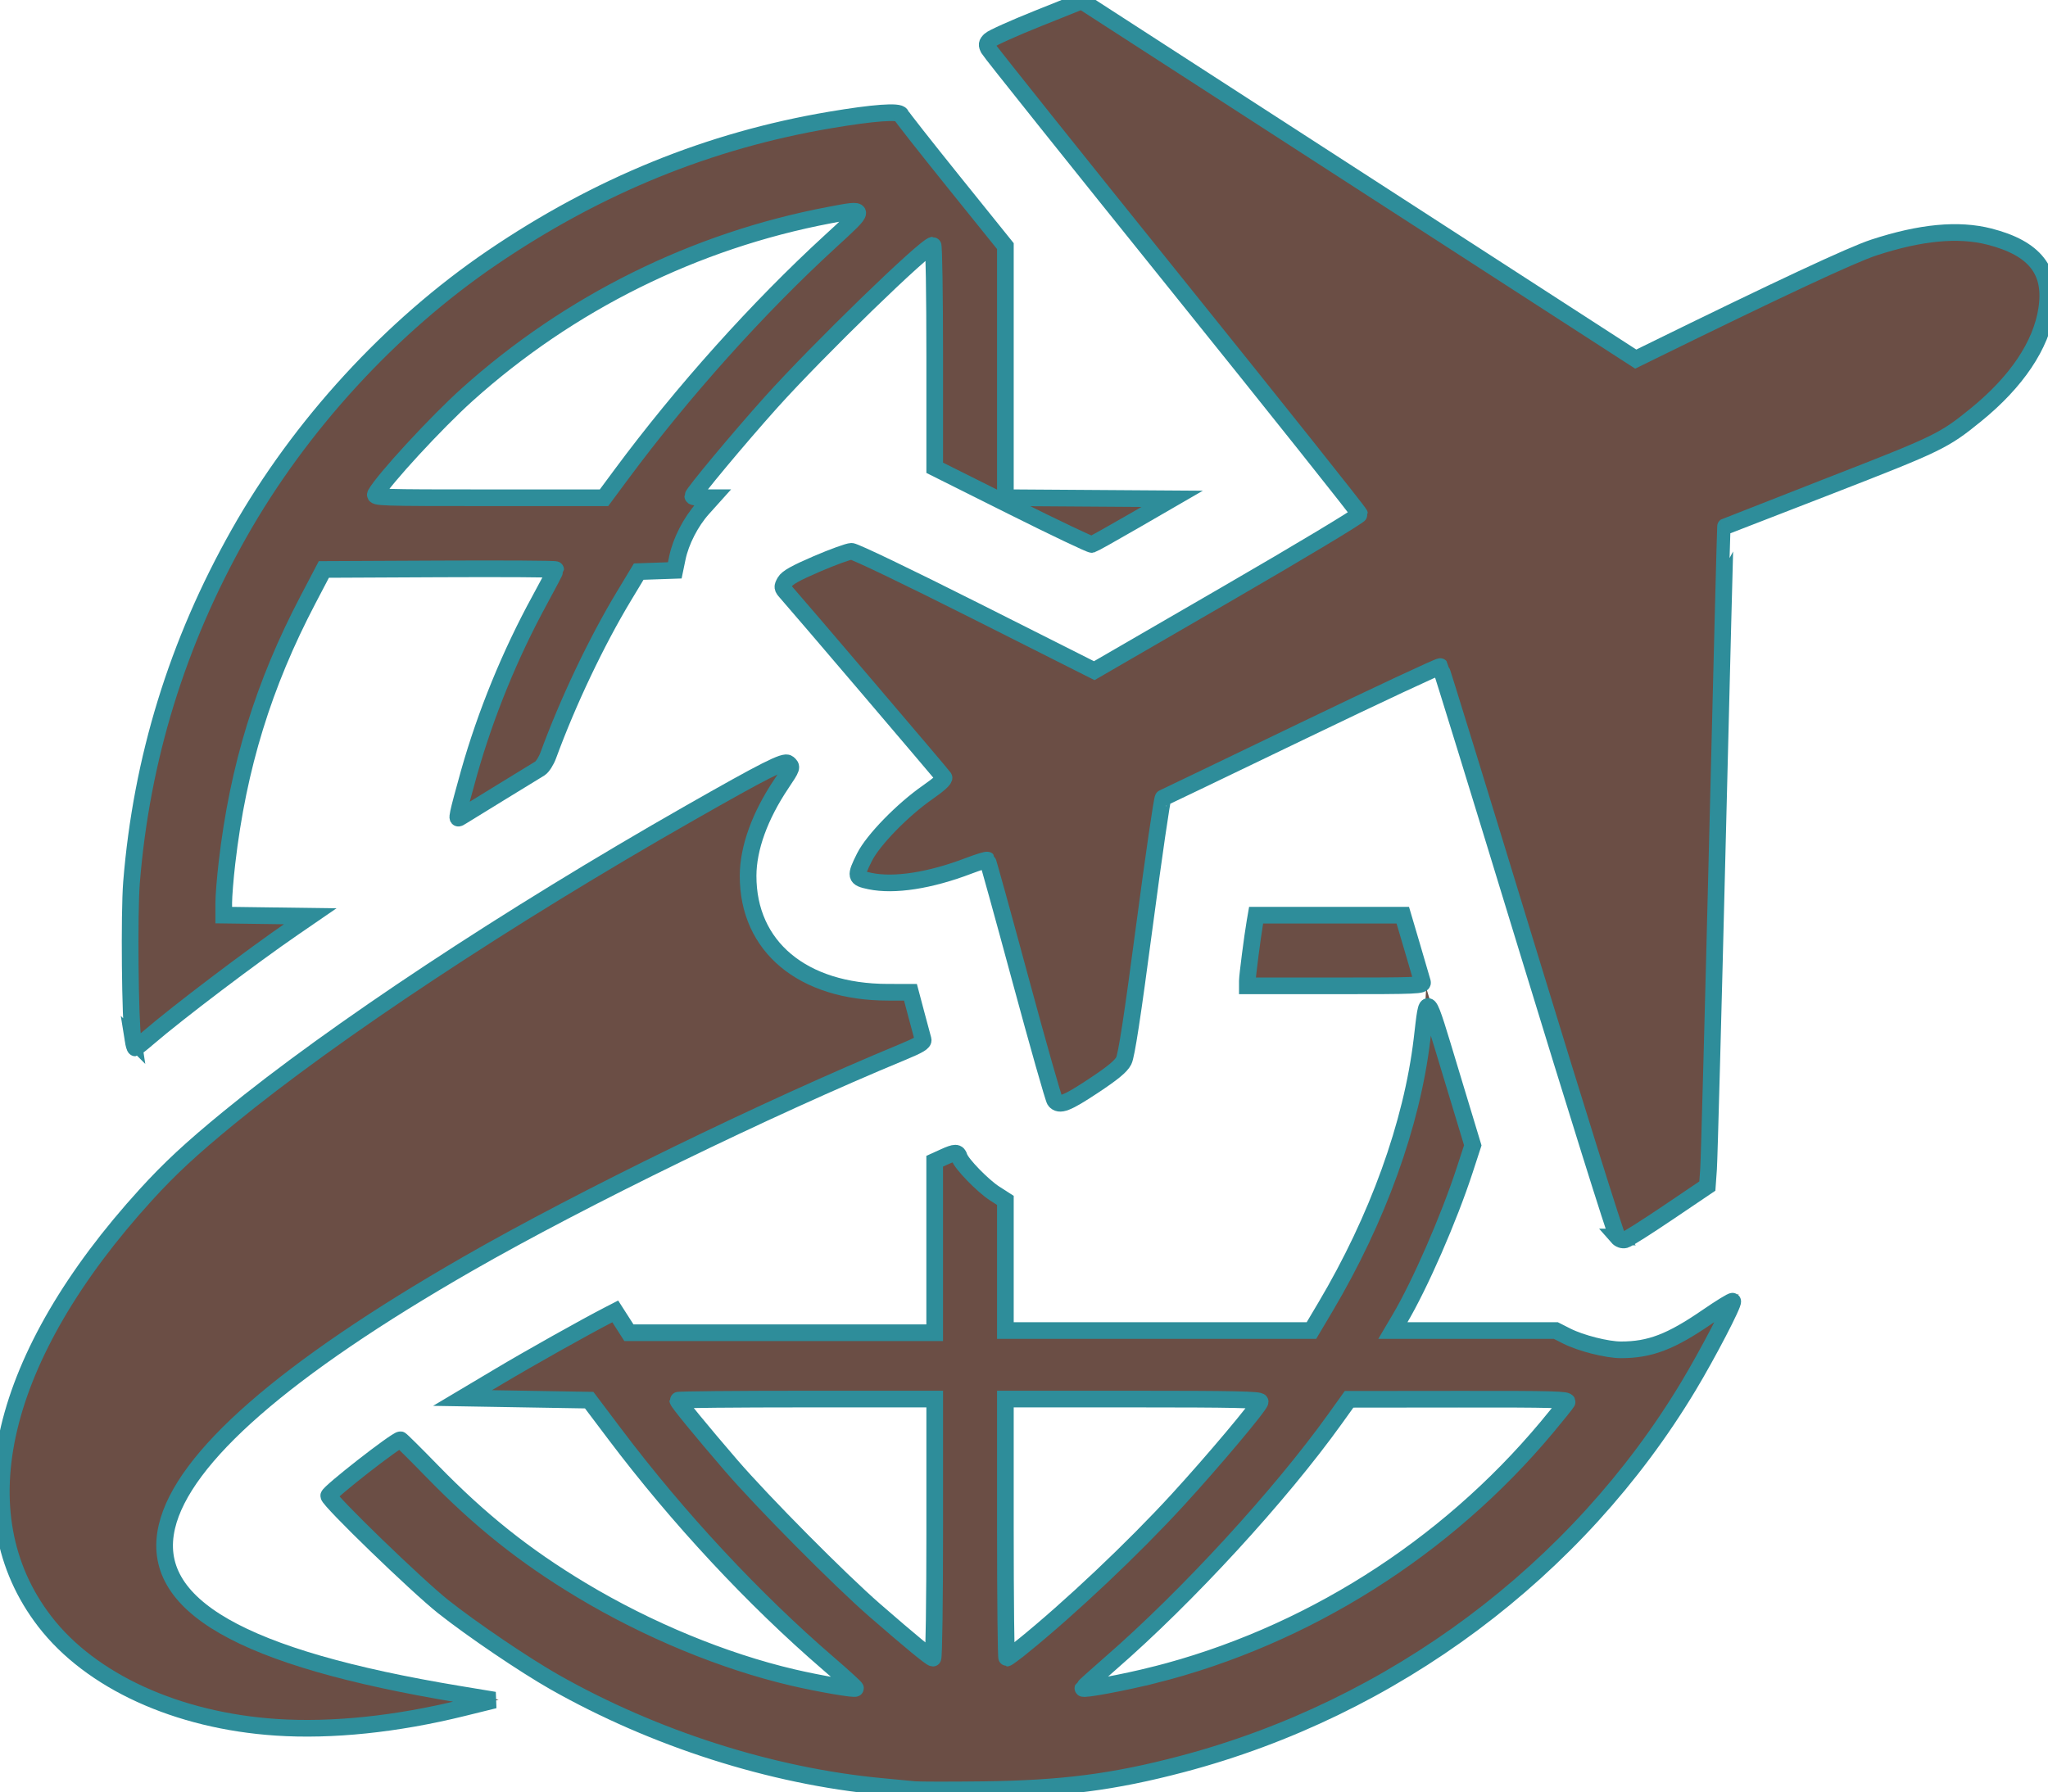
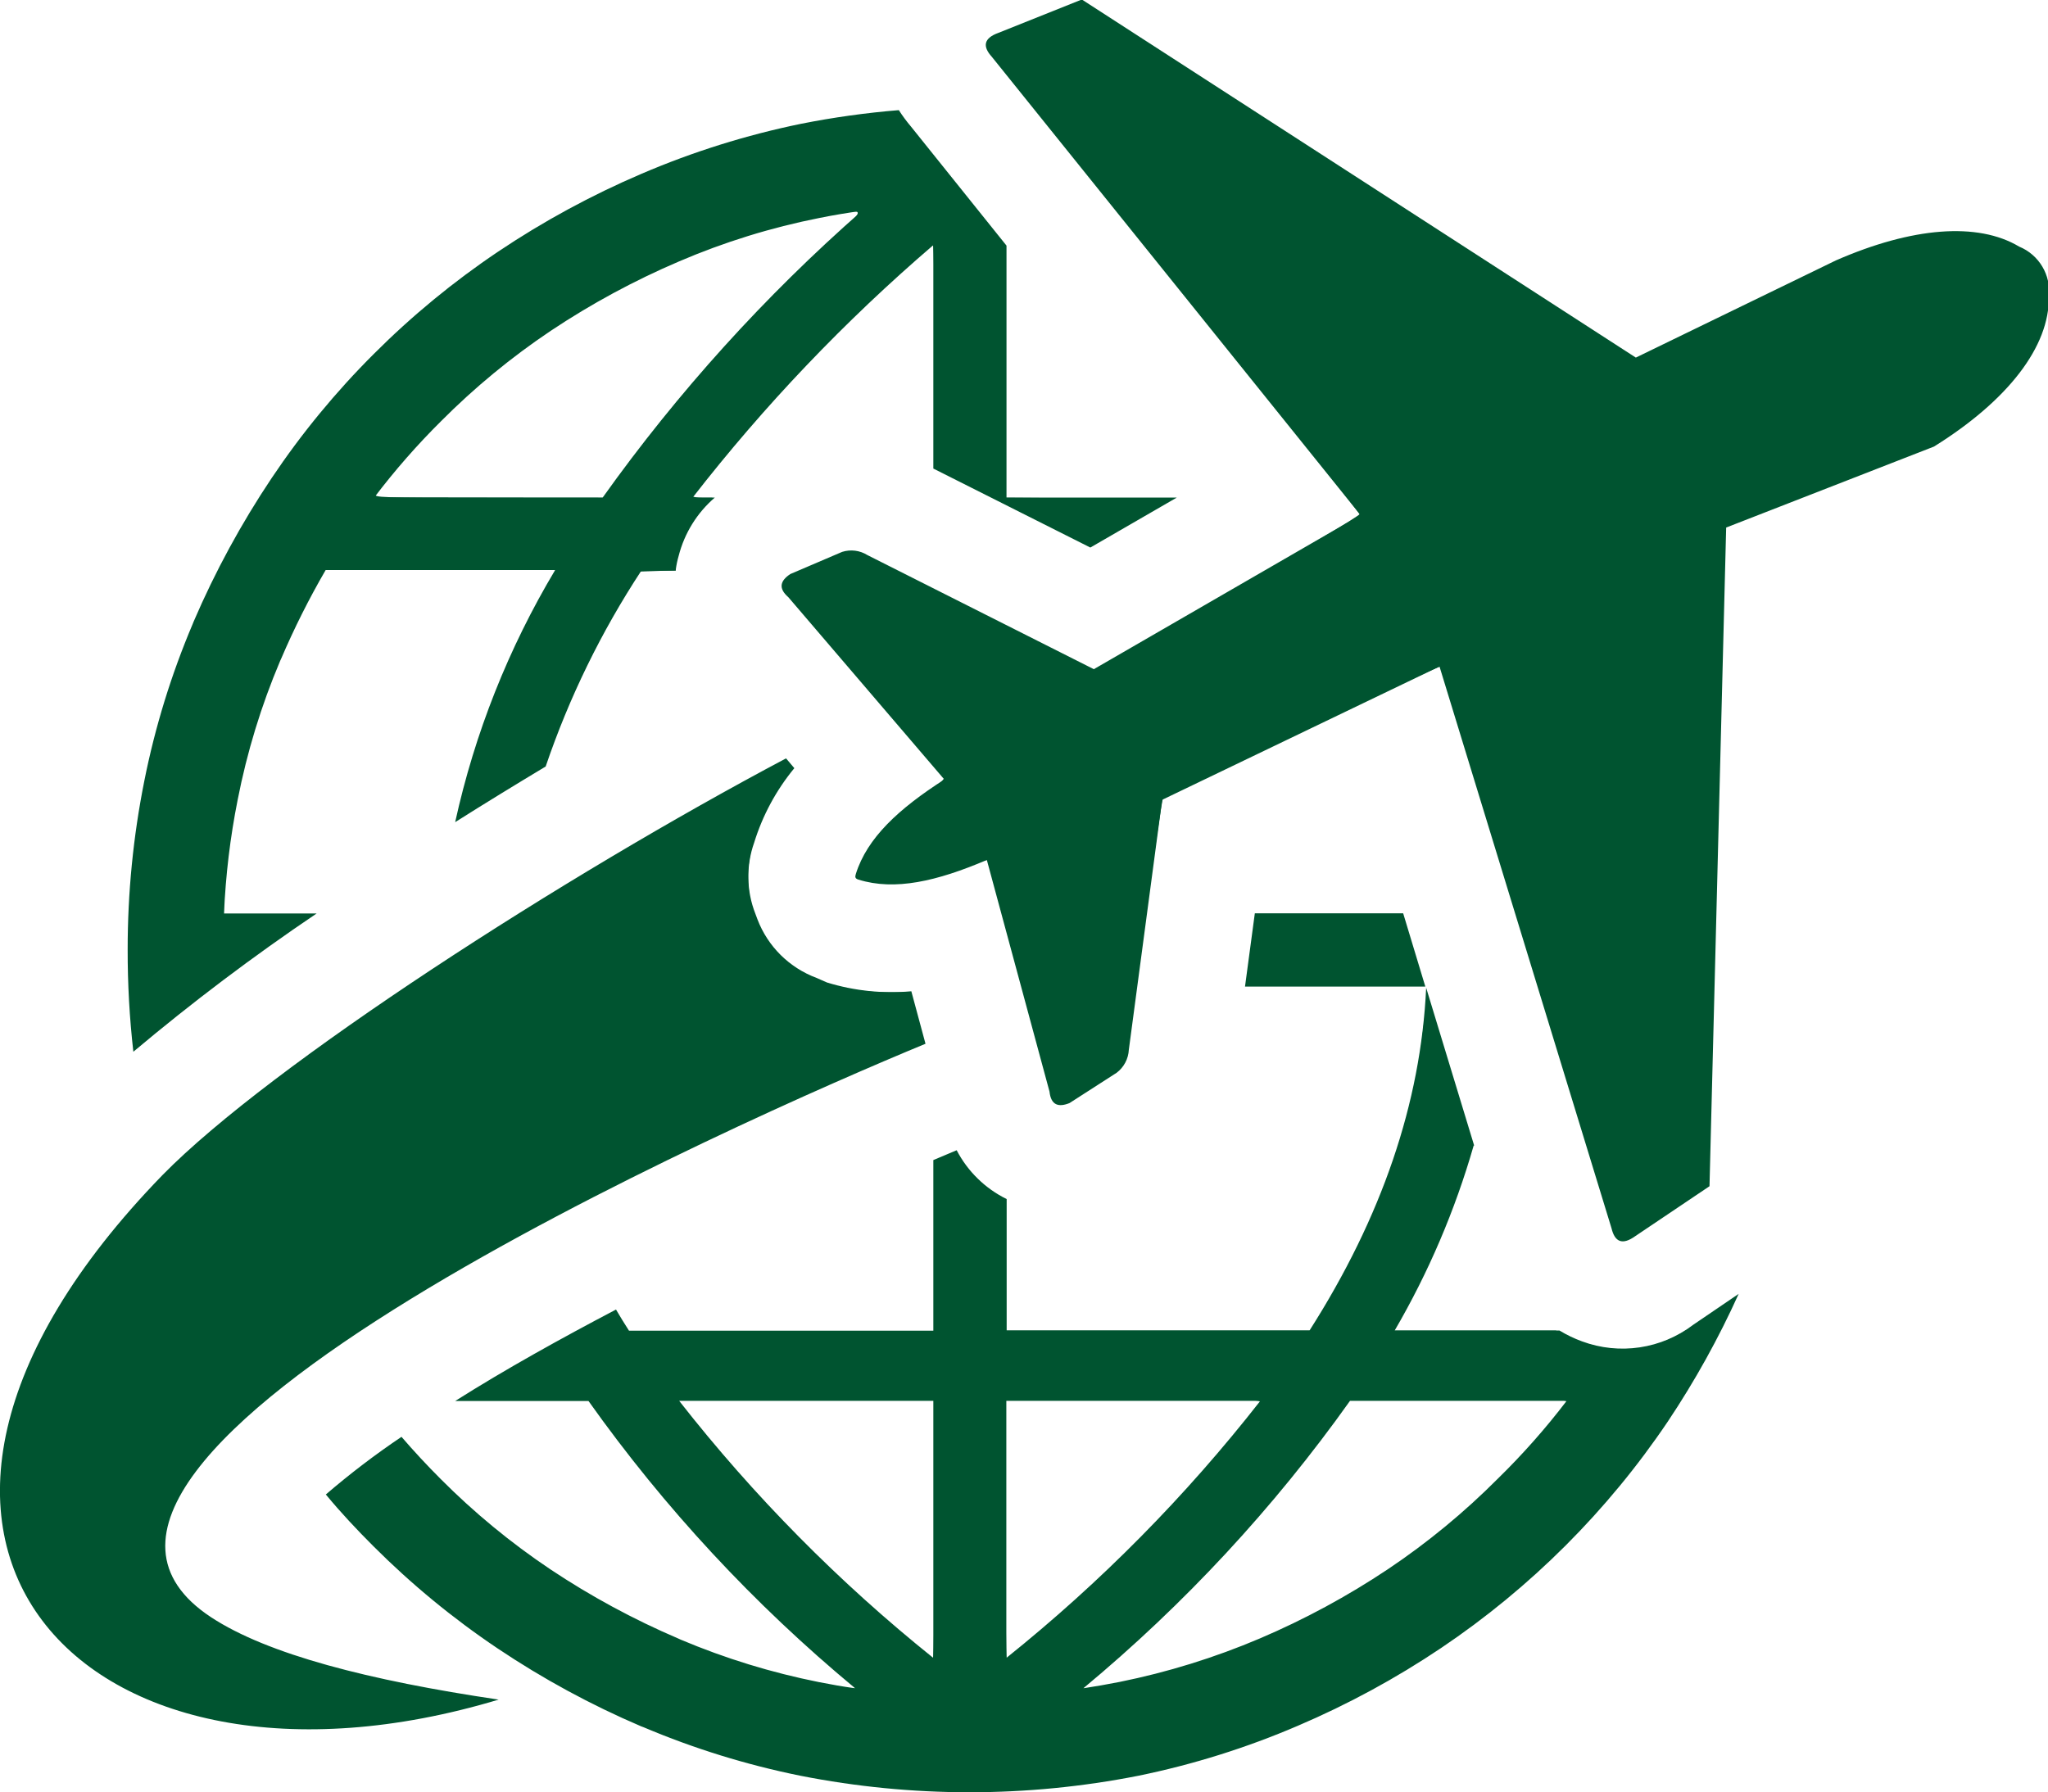
<svg xmlns="http://www.w3.org/2000/svg" id="Layer_1" data-name="Layer 1" viewBox="0 0 122.88 107.54" version="1.1">
  <defs id="defs9" />
-   <path d="M88.42,68.75a48.8,48.8,0,0,1-4.74,11.1h9.89a7.67,7.67,0,0,0,1.35.65h0a7,7,0,0,0,6.68-1l2.72-1.85a53.3,53.3,0,0,1-4.25,7.66,50.16,50.16,0,0,1-13.6,13.59,52,52,0,0,1-8.6,4.67,49.29,49.29,0,0,1-9.57,3,52.37,52.37,0,0,1-20.27,0,49,49,0,0,1-9.41-2.91l-.16-.06a52.41,52.41,0,0,1-8.6-4.67,49.81,49.81,0,0,1-7.46-6.14c-1-1-1.94-2-2.85-3.1a48.57,48.57,0,0,1,4.54-3.46q1.13,1.31,2.34,2.52h0a43.34,43.34,0,0,0,6.59,5.43,47.51,47.51,0,0,0,7.69,4.16l.13.06a42.89,42.89,0,0,0,8.3,2.55c.71.14,1.44.27,2.17.37a90.25,90.25,0,0,1-16-17.24h-8c3-1.9,6.34-3.75,9.65-5.49.25.43.51.85.78,1.27H56V69.62l1.4-.59a6.73,6.73,0,0,0,3,2.93v7.89H78.57c4.34-6.81,6.68-13.67,7-20.57l2.88,9.47ZM51.35,52.45c.68-2.17,2.57-3.91,5.31-5.67L47.3,35.84c-.63-.55-.47-1,.12-1.39l3.11-1.33a1.82,1.82,0,0,1,1.51.19l13.59,6.85,16-9.25L59.51,3.41c-.57-.63-.49-1.12.4-1.44l5-2L98.15,21.46l12-5.83c4.57-2,8.51-2.32,11-.83a2.9,2.9,0,0,1,1.78,3c.05,3-2.46,6.24-6.89,9l-12.47,4.86-1,39.53-4.46,3c-.77.55-1.22.35-1.42-.48L86.37,40l-16.64,8L67.73,63A1.85,1.85,0,0,1,67,64.38L64.17,66.2c-.65.26-1.11.14-1.2-.69l-3.76-13.9c-3,1.28-5.52,1.86-7.7,1.18-.2-.06-.22-.15-.16-.34Zm-4.2-6.93c-13.22,7-30.9,18.37-37.4,25C-11.51,92.41,5.08,109.47,29.92,102c-7.78-1.15-13.87-2.72-17.25-4.94-14.43-9.48,32-29.94,42.86-34.42l-.85-3.15a13.18,13.18,0,0,1-5.07-.53L49,58.69a6.05,6.05,0,0,1-3.55-3.51l-.13-.35a6.08,6.08,0,0,1-.07-4.26,13.1,13.1,0,0,1,2.41-4.47l-.49-.58ZM8,63.11A53.31,53.31,0,0,1,7.66,57a51.43,51.43,0,0,1,1-10.14,48.27,48.27,0,0,1,2.9-9.41l.06-.15a53.32,53.32,0,0,1,4.68-8.61,49.17,49.17,0,0,1,6.13-7.45,49.81,49.81,0,0,1,7.46-6.14,52.41,52.41,0,0,1,8.6-4.67,49.51,49.51,0,0,1,9.57-3,51.5,51.5,0,0,1,5.87-.82,9.24,9.24,0,0,0,.74,1l5.72,7.13V29.86H70.61l-5.19,3L56,28.12V14.71A104.13,104.13,0,0,0,41.56,29.86h1.33a6.85,6.85,0,0,0-2.17,3.5,5.42,5.42,0,0,0-.17.8l0,.09H38.48A51.72,51.72,0,0,0,32.74,46c-1.81,1.09-3.63,2.2-5.43,3.34a50.67,50.67,0,0,1,6-15.13H19.54a48.92,48.92,0,0,0-2.67,5.32l-.06.13A42.11,42.11,0,0,0,14.26,48a44.76,44.76,0,0,0-.82,6.82H19a130.39,130.39,0,0,0-11,8.3Zm77.51-3.9H74.7l.59-4.4h8.9l1.33,4.4ZM81,84.07a90.83,90.83,0,0,1-16,17.25c.73-.11,1.45-.24,2.17-.38a43.49,43.49,0,0,0,8.42-2.61,47.09,47.09,0,0,0,7.69-4.16,43.34,43.34,0,0,0,6.59-5.43h0A42.75,42.75,0,0,0,94,84.07ZM60.38,99.5A93.83,93.83,0,0,0,75.62,84.07H60.38V99.5ZM56,84.07H40.75A94.23,94.23,0,0,0,56,99.5V84.07ZM36.16,29.86A100.58,100.58,0,0,1,51.72,12.65c-.86.12-1.71.26-2.55.43a42,42,0,0,0-8.43,2.61,47.51,47.51,0,0,0-7.69,4.16,43.34,43.34,0,0,0-6.59,5.43h0a43.24,43.24,0,0,0-4,4.57Z" id="path4" style="opacity:1;fill:#6b4e45;fill-opacity:1" />
-   <path style="opacity:1;fill:#6b4e45;fill-opacity:1;stroke:#2e8d9a;stroke-width:1;paint-order:markers fill stroke" d="M 7.982,62.41 C 7.804,61.289 7.742,54.81 7.891,52.954 8.49,45.535 10.63,38.587 14.34,32.016 18.004,25.527 23.455,19.588 29.545,15.451 35.893,11.138 42.56,8.424 49.819,7.198 c 2.593,-0.438 4.143,-0.551 4.236,-0.309 0.038,0.099 1.464,1.912 3.168,4.031 l 3.1,3.851 v 7.549 7.549 l 5.003,0.034 5.003,0.034 -2.332,1.349 c -1.283,0.742 -2.401,1.367 -2.484,1.388 -0.084,0.021 -2.239,-1.005 -4.79,-2.281 L 56.083,28.073 v -6.681 c 0,-3.674 -0.047,-6.681 -0.105,-6.681 -0.417,0 -6.91,6.303 -9.727,9.443 -1.916,2.135 -4.681,5.453 -4.684,5.621 -10e-4,0.053 0.264,0.096 0.588,0.096 h 0.59 l -0.583,0.649 c -0.713,0.793 -1.313,1.963 -1.52,2.962 l -0.155,0.748 -1.082,0.037 -1.082,0.037 -0.891,1.478 c -1.644,2.726 -3.36,6.341 -4.534,9.545 -0.124,0.339 -0.35,0.693 -0.502,0.789 -0.152,0.095 -1.201,0.738 -2.332,1.429 -1.131,0.691 -2.186,1.34 -2.345,1.442 -0.283,0.182 -0.287,0.177 -0.206,-0.246 0.046,-0.238 0.331,-1.308 0.634,-2.38 0.993,-3.511 2.469,-7.119 4.232,-10.344 0.528,-0.966 0.96,-1.79 0.96,-1.832 0,-0.042 -3.129,-0.061 -6.954,-0.043 l -6.954,0.033 -0.942,1.797 c -2.682,5.114 -4.201,10.044 -4.87,15.804 -0.107,0.918 -0.194,2.001 -0.194,2.406 v 0.737 l 2.593,0.035 2.593,0.035 -1.019,0.7 c -2.499,1.716 -6.935,5.077 -8.681,6.579 -0.398,0.343 -0.753,0.623 -0.789,0.623 -0.036,0 -0.099,-0.217 -0.141,-0.482 z M 37.264,28.491 c 3.685,-4.976 8.204,-10.016 12.556,-14.006 2.204,-2.02 2.204,-2.005 -0.068,-1.573 -8.07,1.533 -15.595,5.265 -21.724,10.773 -1.852,1.665 -5.016,5.099 -5.494,5.963 -0.118,0.213 0.243,0.225 6.791,0.225 h 6.915 z" id="path2937" />
-   <path style="opacity:1;fill:#6b4e45;fill-opacity:1;stroke:#2e8d9a;stroke-width:1;paint-order:markers fill stroke" d="M 97.049,74.239 C 96.938,74.111 94.516,66.374 91.668,57.046 88.82,47.718 86.456,40.05 86.415,40.004 c -0.041,-0.045 -3.775,1.701 -8.297,3.88 -4.523,2.179 -8.272,3.982 -8.332,4.005 -0.06,0.023 -0.564,3.481 -1.12,7.683 -0.724,5.467 -1.077,7.769 -1.24,8.09 -0.168,0.33 -0.654,0.731 -1.83,1.51 -1.593,1.055 -2.025,1.22 -2.304,0.883 -0.081,-0.097 -1.011,-3.371 -2.067,-7.276 -1.056,-3.905 -1.948,-7.127 -1.982,-7.161 -0.034,-0.034 -0.536,0.12 -1.117,0.341 -2.333,0.891 -4.47,1.221 -5.929,0.917 -0.887,-0.185 -0.907,-0.272 -0.328,-1.432 0.512,-1.026 2.289,-2.851 3.798,-3.899 0.665,-0.462 1.026,-0.792 0.969,-0.885 -0.082,-0.133 -8.826,-10.395 -9.467,-11.111 -0.243,-0.271 -0.249,-0.324 -0.076,-0.63 0.142,-0.25 0.629,-0.523 1.924,-1.081 0.954,-0.41 1.886,-0.748 2.072,-0.751 0.193,-0.003 3.386,1.531 7.452,3.579 l 7.115,3.584 7.966,-4.615 C 78.002,33.099 81.58,30.947 81.573,30.856 81.565,30.765 76.593,24.517 70.523,16.973 64.453,9.429 59.414,3.117 59.324,2.948 59.184,2.683 59.194,2.606 59.398,2.402 59.528,2.272 60.82,1.691 62.269,1.11 l 2.634,-1.055 16.621,10.748 16.621,10.748 0.714,-0.351 c 7.849,-3.855 12.253,-5.914 13.575,-6.346 2.802,-0.917 5.068,-1.131 6.927,-0.656 2.73,0.698 3.797,2.054 3.439,4.367 -0.334,2.16 -1.801,4.346 -4.251,6.336 -1.926,1.565 -2.229,1.712 -8.761,4.253 -3.427,1.333 -6.242,2.432 -6.255,2.441 -0.013,0.009 -0.231,8.457 -0.485,18.773 -0.254,10.316 -0.494,19.219 -0.534,19.784 l -0.073,1.028 -2.335,1.578 c -1.284,0.868 -2.452,1.609 -2.595,1.646 -0.159,0.042 -0.339,-0.023 -0.463,-0.165 z" id="path2939" />
-   <path style="opacity:1;fill:#6b4e45;fill-opacity:1;stroke:#2e8d9a;stroke-width:1;paint-order:markers fill stroke" d="m 16.574,103.661 c -5.951,-0.395 -11.127,-2.763 -13.89,-6.354 -4.984,-6.477 -2.741,-15.932 6.076,-25.614 1.434,-1.574 2.71,-2.759 4.966,-4.608 6.305,-5.169 16.732,-12.066 27.657,-18.292 4.533,-2.583 5.685,-3.166 5.903,-2.986 0.266,0.22 0.257,0.247 -0.401,1.228 -1.294,1.929 -1.994,3.863 -1.999,5.518 -0.012,4.254 3.266,6.99 8.382,6.996 l 1.36,0.002 0.349,1.317 c 0.192,0.724 0.376,1.41 0.41,1.525 0.047,0.16 -0.239,0.332 -1.259,0.754 -8.109,3.357 -19.226,8.775 -26.053,12.696 -11.011,6.324 -17.092,11.638 -18.062,15.779 -1.103,4.711 4.44,7.889 17.541,10.057 l 2.113,0.35 -1.921,0.474 c -3.966,0.978 -7.836,1.379 -11.171,1.158 z" id="path2941" />
-   <path style="opacity:1;fill:#6b4e45;fill-opacity:1;stroke:#2e8d9a;stroke-width:1;paint-order:markers fill stroke" d="m 54.862,107.4 c -0.283,-0.028 -1.179,-0.113 -1.991,-0.19 -6.576,-0.619 -13.605,-2.865 -19.594,-6.259 -1.789,-1.014 -4.951,-3.156 -6.681,-4.527 -1.583,-1.254 -6.874,-6.377 -6.874,-6.656 0,-0.205 4.043,-3.363 4.305,-3.363 0.035,0 0.888,0.846 1.895,1.88 2.901,2.98 5.553,5.093 8.961,7.143 3.975,2.391 8.531,4.274 12.686,5.245 1.574,0.368 3.76,0.744 3.76,0.647 0,-0.047 -0.736,-0.719 -1.635,-1.493 -4.479,-3.859 -9.015,-8.732 -12.792,-13.743 l -1.55,-2.056 -3.8,-0.064 -3.8,-0.064 2.184,-1.301 c 1.862,-1.11 5.166,-2.963 6.573,-3.688 l 0.406,-0.209 0.41,0.64 0.41,0.64 h 9.173 9.173 V 74.835 69.689 L 56.629,69.441 c 0.694,-0.315 0.831,-0.314 0.932,0.006 0.129,0.406 1.416,1.73 2.123,2.183 l 0.639,0.41 v 3.905 3.905 h 9.182 9.182 l 0.839,-1.414 c 3.132,-5.276 5.191,-10.983 5.794,-16.058 0.337,-2.841 0.224,-2.97 1.713,1.95 l 1.334,4.408 -0.482,1.478 c -0.948,2.907 -2.688,6.893 -3.913,8.962 l -0.399,0.675 h 4.889 4.889 l 0.65,0.33 c 0.843,0.427 2.417,0.827 3.257,0.827 1.742,0 2.994,-0.479 5.182,-1.984 0.799,-0.55 1.483,-0.969 1.52,-0.932 0.103,0.103 -1.486,3.156 -2.654,5.099 -6.665,11.087 -17.712,19.332 -30.384,22.676 -4.104,1.083 -7.186,1.48 -11.949,1.539 -1.979,0.024 -3.829,0.021 -4.111,-0.006 z m 14.39,-6.878 c 9.091,-2.292 17.471,-7.579 23.559,-14.866 0.61,-0.73 1.156,-1.41 1.212,-1.51 0.088,-0.156 -0.841,-0.181 -6.488,-0.175 l -6.591,0.007 -0.835,1.165 c -3.313,4.621 -8.864,10.666 -13.491,14.688 -0.883,0.768 -1.623,1.437 -1.644,1.486 -0.054,0.129 2.474,-0.341 4.278,-0.796 z M 56.083,91.737 V 83.963 h -7.709 c -4.24,0 -7.709,0.033 -7.709,0.074 0,0.11 1.383,1.799 3.2,3.909 1.897,2.202 6.531,6.875 8.621,8.693 2.156,1.875 3.365,2.871 3.489,2.871 0.06,0 0.109,-3.498 0.109,-7.773 z m 5.254,7.085 c 2.882,-2.335 6.649,-5.893 9.316,-8.801 2.136,-2.328 4.95,-5.677 4.956,-5.897 0.003,-0.127 -1.609,-0.161 -7.641,-0.161 h -7.645 v 7.773 c 0,4.275 0.037,7.773 0.082,7.773 0.045,0 0.464,-0.31 0.931,-0.688 z" id="path2943" />
-   <path style="opacity:1;fill:#6b4e45;fill-opacity:1;stroke:#2e8d9a;stroke-width:1;paint-order:markers fill stroke" d="m 74.841,58.867 c 0,-0.289 0.307,-2.672 0.454,-3.524 l 0.072,-0.418 h 4.4 4.4 l 0.56,1.895 c 0.308,1.042 0.587,1.996 0.62,2.12 0.056,0.211 -0.255,0.225 -5.223,0.225 H 74.841 Z" id="path2945" />
+   <path d="M88.42,68.75a48.8,48.8,0,0,1-4.74,11.1h9.89a7.67,7.67,0,0,0,1.35.65h0a7,7,0,0,0,6.68-1l2.72-1.85a53.3,53.3,0,0,1-4.25,7.66,50.16,50.16,0,0,1-13.6,13.59,52,52,0,0,1-8.6,4.67,49.29,49.29,0,0,1-9.57,3,52.37,52.37,0,0,1-20.27,0,49,49,0,0,1-9.41-2.91l-.16-.06a52.41,52.41,0,0,1-8.6-4.67,49.81,49.81,0,0,1-7.46-6.14c-1-1-1.94-2-2.85-3.1a48.57,48.57,0,0,1,4.54-3.46q1.13,1.31,2.34,2.52h0a43.34,43.34,0,0,0,6.59,5.43,47.51,47.51,0,0,0,7.69,4.16l.13.06a42.89,42.89,0,0,0,8.3,2.55c.71.14,1.44.27,2.17.37a90.25,90.25,0,0,1-16-17.24h-8c3-1.9,6.34-3.75,9.65-5.49.25.43.51.85.78,1.27H56V69.62l1.4-.59a6.73,6.73,0,0,0,3,2.93v7.89H78.57c4.34-6.81,6.68-13.67,7-20.57l2.88,9.47ZM51.35,52.45c.68-2.17,2.57-3.91,5.31-5.67L47.3,35.84c-.63-.55-.47-1,.12-1.39l3.11-1.33a1.82,1.82,0,0,1,1.51.19l13.59,6.85,16-9.25L59.51,3.41c-.57-.63-.49-1.12.4-1.44l5-2L98.15,21.46l12-5.83c4.57-2,8.51-2.32,11-.83a2.9,2.9,0,0,1,1.78,3c.05,3-2.46,6.24-6.89,9l-12.47,4.86-1,39.53-4.46,3c-.77.55-1.22.35-1.42-.48L86.37,40l-16.64,8L67.73,63A1.85,1.85,0,0,1,67,64.38L64.17,66.2c-.65.26-1.11.14-1.2-.69l-3.76-13.9c-3,1.28-5.52,1.86-7.7,1.18-.2-.06-.22-.15-.16-.34Zm-4.2-6.93c-13.22,7-30.9,18.37-37.4,25C-11.51,92.41,5.08,109.47,29.92,102c-7.78-1.15-13.87-2.72-17.25-4.94-14.43-9.48,32-29.94,42.86-34.42l-.85-3.15a13.18,13.18,0,0,1-5.07-.53L49,58.69a6.05,6.05,0,0,1-3.55-3.51l-.13-.35a6.08,6.08,0,0,1-.07-4.26,13.1,13.1,0,0,1,2.41-4.47l-.49-.58ZM8,63.11A53.31,53.31,0,0,1,7.66,57a51.43,51.43,0,0,1,1-10.14,48.27,48.27,0,0,1,2.9-9.41l.06-.15a53.32,53.32,0,0,1,4.68-8.61,49.17,49.17,0,0,1,6.13-7.45,49.81,49.81,0,0,1,7.46-6.14,52.41,52.41,0,0,1,8.6-4.67,49.51,49.51,0,0,1,9.57-3,51.5,51.5,0,0,1,5.87-.82,9.24,9.24,0,0,0,.74,1l5.72,7.13V29.86H70.61l-5.19,3L56,28.12V14.71A104.13,104.13,0,0,0,41.56,29.86h1.33a6.85,6.85,0,0,0-2.17,3.5,5.42,5.42,0,0,0-.17.8l0,.09H38.48A51.72,51.72,0,0,0,32.74,46c-1.81,1.09-3.63,2.2-5.43,3.34a50.67,50.67,0,0,1,6-15.13H19.54a48.92,48.92,0,0,0-2.67,5.32l-.06.13A42.11,42.11,0,0,0,14.26,48a44.76,44.76,0,0,0-.82,6.82H19a130.39,130.39,0,0,0-11,8.3Zm77.51-3.9H74.7l.59-4.4h8.9l1.33,4.4ZM81,84.07a90.83,90.83,0,0,1-16,17.25c.73-.11,1.45-.24,2.17-.38a43.49,43.49,0,0,0,8.42-2.61,47.09,47.09,0,0,0,7.69-4.16,43.34,43.34,0,0,0,6.59-5.43h0A42.75,42.75,0,0,0,94,84.07ZM60.38,99.5A93.83,93.83,0,0,0,75.62,84.07H60.38V99.5ZM56,84.07H40.75A94.23,94.23,0,0,0,56,99.5V84.07ZM36.16,29.86A100.58,100.58,0,0,1,51.72,12.65c-.86.12-1.71.26-2.55.43a42,42,0,0,0-8.43,2.61,47.51,47.51,0,0,0-7.69,4.16,43.34,43.34,0,0,0-6.59,5.43h0a43.24,43.24,0,0,0-4,4.57Z" id="path4" style="opacity:1;fill:#005430;fill-opacity:1;stroke:none" />
+   <path style="opacity:1;fill:#005430;fill-opacity:1;stroke:none;stroke-width:1;paint-order:markers fill stroke" d="M 7.982,62.41 C 7.804,61.289 7.742,54.81 7.891,52.954 8.49,45.535 10.63,38.587 14.34,32.016 18.004,25.527 23.455,19.588 29.545,15.451 35.893,11.138 42.56,8.424 49.819,7.198 c 2.593,-0.438 4.143,-0.551 4.236,-0.309 0.038,0.099 1.464,1.912 3.168,4.031 l 3.1,3.851 v 7.549 7.549 l 5.003,0.034 5.003,0.034 -2.332,1.349 c -1.283,0.742 -2.401,1.367 -2.484,1.388 -0.084,0.021 -2.239,-1.005 -4.79,-2.281 L 56.083,28.073 v -6.681 c 0,-3.674 -0.047,-6.681 -0.105,-6.681 -0.417,0 -6.91,6.303 -9.727,9.443 -1.916,2.135 -4.681,5.453 -4.684,5.621 -10e-4,0.053 0.264,0.096 0.588,0.096 h 0.59 l -0.583,0.649 c -0.713,0.793 -1.313,1.963 -1.52,2.962 l -0.155,0.748 -1.082,0.037 -1.082,0.037 -0.891,1.478 c -1.644,2.726 -3.36,6.341 -4.534,9.545 -0.124,0.339 -0.35,0.693 -0.502,0.789 -0.152,0.095 -1.201,0.738 -2.332,1.429 -1.131,0.691 -2.186,1.34 -2.345,1.442 -0.283,0.182 -0.287,0.177 -0.206,-0.246 0.046,-0.238 0.331,-1.308 0.634,-2.38 0.993,-3.511 2.469,-7.119 4.232,-10.344 0.528,-0.966 0.96,-1.79 0.96,-1.832 0,-0.042 -3.129,-0.061 -6.954,-0.043 l -6.954,0.033 -0.942,1.797 c -2.682,5.114 -4.201,10.044 -4.87,15.804 -0.107,0.918 -0.194,2.001 -0.194,2.406 v 0.737 l 2.593,0.035 2.593,0.035 -1.019,0.7 c -2.499,1.716 -6.935,5.077 -8.681,6.579 -0.398,0.343 -0.753,0.623 -0.789,0.623 -0.036,0 -0.099,-0.217 -0.141,-0.482 z M 37.264,28.491 c 3.685,-4.976 8.204,-10.016 12.556,-14.006 2.204,-2.02 2.204,-2.005 -0.068,-1.573 -8.07,1.533 -15.595,5.265 -21.724,10.773 -1.852,1.665 -5.016,5.099 -5.494,5.963 -0.118,0.213 0.243,0.225 6.791,0.225 h 6.915 z" id="path2937" />
+   <path style="opacity:1;fill:#005430;fill-opacity:1;stroke:none;stroke-width:1;paint-order:markers fill stroke" d="M 97.049,74.239 C 96.938,74.111 94.516,66.374 91.668,57.046 88.82,47.718 86.456,40.05 86.415,40.004 c -0.041,-0.045 -3.775,1.701 -8.297,3.88 -4.523,2.179 -8.272,3.982 -8.332,4.005 -0.06,0.023 -0.564,3.481 -1.12,7.683 -0.724,5.467 -1.077,7.769 -1.24,8.09 -0.168,0.33 -0.654,0.731 -1.83,1.51 -1.593,1.055 -2.025,1.22 -2.304,0.883 -0.081,-0.097 -1.011,-3.371 -2.067,-7.276 -1.056,-3.905 -1.948,-7.127 -1.982,-7.161 -0.034,-0.034 -0.536,0.12 -1.117,0.341 -2.333,0.891 -4.47,1.221 -5.929,0.917 -0.887,-0.185 -0.907,-0.272 -0.328,-1.432 0.512,-1.026 2.289,-2.851 3.798,-3.899 0.665,-0.462 1.026,-0.792 0.969,-0.885 -0.082,-0.133 -8.826,-10.395 -9.467,-11.111 -0.243,-0.271 -0.249,-0.324 -0.076,-0.63 0.142,-0.25 0.629,-0.523 1.924,-1.081 0.954,-0.41 1.886,-0.748 2.072,-0.751 0.193,-0.003 3.386,1.531 7.452,3.579 l 7.115,3.584 7.966,-4.615 C 78.002,33.099 81.58,30.947 81.573,30.856 81.565,30.765 76.593,24.517 70.523,16.973 64.453,9.429 59.414,3.117 59.324,2.948 59.184,2.683 59.194,2.606 59.398,2.402 59.528,2.272 60.82,1.691 62.269,1.11 l 2.634,-1.055 16.621,10.748 16.621,10.748 0.714,-0.351 c 7.849,-3.855 12.253,-5.914 13.575,-6.346 2.802,-0.917 5.068,-1.131 6.927,-0.656 2.73,0.698 3.797,2.054 3.439,4.367 -0.334,2.16 -1.801,4.346 -4.251,6.336 -1.926,1.565 -2.229,1.712 -8.761,4.253 -3.427,1.333 -6.242,2.432 -6.255,2.441 -0.013,0.009 -0.231,8.457 -0.485,18.773 -0.254,10.316 -0.494,19.219 -0.534,19.784 l -0.073,1.028 -2.335,1.578 c -1.284,0.868 -2.452,1.609 -2.595,1.646 -0.159,0.042 -0.339,-0.023 -0.463,-0.165 z" id="path2939" />
+   <path style="opacity:1;fill:#005430;fill-opacity:1;stroke:none;stroke-width:1;paint-order:markers fill stroke" d="m 16.574,103.661 c -5.951,-0.395 -11.127,-2.763 -13.89,-6.354 -4.984,-6.477 -2.741,-15.932 6.076,-25.614 1.434,-1.574 2.71,-2.759 4.966,-4.608 6.305,-5.169 16.732,-12.066 27.657,-18.292 4.533,-2.583 5.685,-3.166 5.903,-2.986 0.266,0.22 0.257,0.247 -0.401,1.228 -1.294,1.929 -1.994,3.863 -1.999,5.518 -0.012,4.254 3.266,6.99 8.382,6.996 l 1.36,0.002 0.349,1.317 c 0.192,0.724 0.376,1.41 0.41,1.525 0.047,0.16 -0.239,0.332 -1.259,0.754 -8.109,3.357 -19.226,8.775 -26.053,12.696 -11.011,6.324 -17.092,11.638 -18.062,15.779 -1.103,4.711 4.44,7.889 17.541,10.057 l 2.113,0.35 -1.921,0.474 c -3.966,0.978 -7.836,1.379 -11.171,1.158 z" id="path2941" />
+   <path style="opacity:1;fill:#005430;fill-opacity:1;stroke:none;stroke-width:1;paint-order:markers fill stroke" d="m 54.862,107.4 c -0.283,-0.028 -1.179,-0.113 -1.991,-0.19 -6.576,-0.619 -13.605,-2.865 -19.594,-6.259 -1.789,-1.014 -4.951,-3.156 -6.681,-4.527 -1.583,-1.254 -6.874,-6.377 -6.874,-6.656 0,-0.205 4.043,-3.363 4.305,-3.363 0.035,0 0.888,0.846 1.895,1.88 2.901,2.98 5.553,5.093 8.961,7.143 3.975,2.391 8.531,4.274 12.686,5.245 1.574,0.368 3.76,0.744 3.76,0.647 0,-0.047 -0.736,-0.719 -1.635,-1.493 -4.479,-3.859 -9.015,-8.732 -12.792,-13.743 l -1.55,-2.056 -3.8,-0.064 -3.8,-0.064 2.184,-1.301 c 1.862,-1.11 5.166,-2.963 6.573,-3.688 l 0.406,-0.209 0.41,0.64 0.41,0.64 h 9.173 9.173 V 74.835 69.689 L 56.629,69.441 c 0.694,-0.315 0.831,-0.314 0.932,0.006 0.129,0.406 1.416,1.73 2.123,2.183 l 0.639,0.41 v 3.905 3.905 h 9.182 9.182 l 0.839,-1.414 c 3.132,-5.276 5.191,-10.983 5.794,-16.058 0.337,-2.841 0.224,-2.97 1.713,1.95 l 1.334,4.408 -0.482,1.478 c -0.948,2.907 -2.688,6.893 -3.913,8.962 l -0.399,0.675 h 4.889 4.889 l 0.65,0.33 c 0.843,0.427 2.417,0.827 3.257,0.827 1.742,0 2.994,-0.479 5.182,-1.984 0.799,-0.55 1.483,-0.969 1.52,-0.932 0.103,0.103 -1.486,3.156 -2.654,5.099 -6.665,11.087 -17.712,19.332 -30.384,22.676 -4.104,1.083 -7.186,1.48 -11.949,1.539 -1.979,0.024 -3.829,0.021 -4.111,-0.006 z m 14.39,-6.878 c 9.091,-2.292 17.471,-7.579 23.559,-14.866 0.61,-0.73 1.156,-1.41 1.212,-1.51 0.088,-0.156 -0.841,-0.181 -6.488,-0.175 l -6.591,0.007 -0.835,1.165 c -3.313,4.621 -8.864,10.666 -13.491,14.688 -0.883,0.768 -1.623,1.437 -1.644,1.486 -0.054,0.129 2.474,-0.341 4.278,-0.796 z M 56.083,91.737 V 83.963 h -7.709 c -4.24,0 -7.709,0.033 -7.709,0.074 0,0.11 1.383,1.799 3.2,3.909 1.897,2.202 6.531,6.875 8.621,8.693 2.156,1.875 3.365,2.871 3.489,2.871 0.06,0 0.109,-3.498 0.109,-7.773 z m 5.254,7.085 c 2.882,-2.335 6.649,-5.893 9.316,-8.801 2.136,-2.328 4.95,-5.677 4.956,-5.897 0.003,-0.127 -1.609,-0.161 -7.641,-0.161 h -7.645 v 7.773 c 0,4.275 0.037,7.773 0.082,7.773 0.045,0 0.464,-0.31 0.931,-0.688 z" id="path2943" />
+   <path style="opacity:1;fill:#005430;fill-opacity:1;stroke:none;stroke-width:1;paint-order:markers fill stroke" d="m 74.841,58.867 c 0,-0.289 0.307,-2.672 0.454,-3.524 l 0.072,-0.418 h 4.4 4.4 l 0.56,1.895 c 0.308,1.042 0.587,1.996 0.62,2.12 0.056,0.211 -0.255,0.225 -5.223,0.225 H 74.841 Z" id="path2945" />
</svg>
